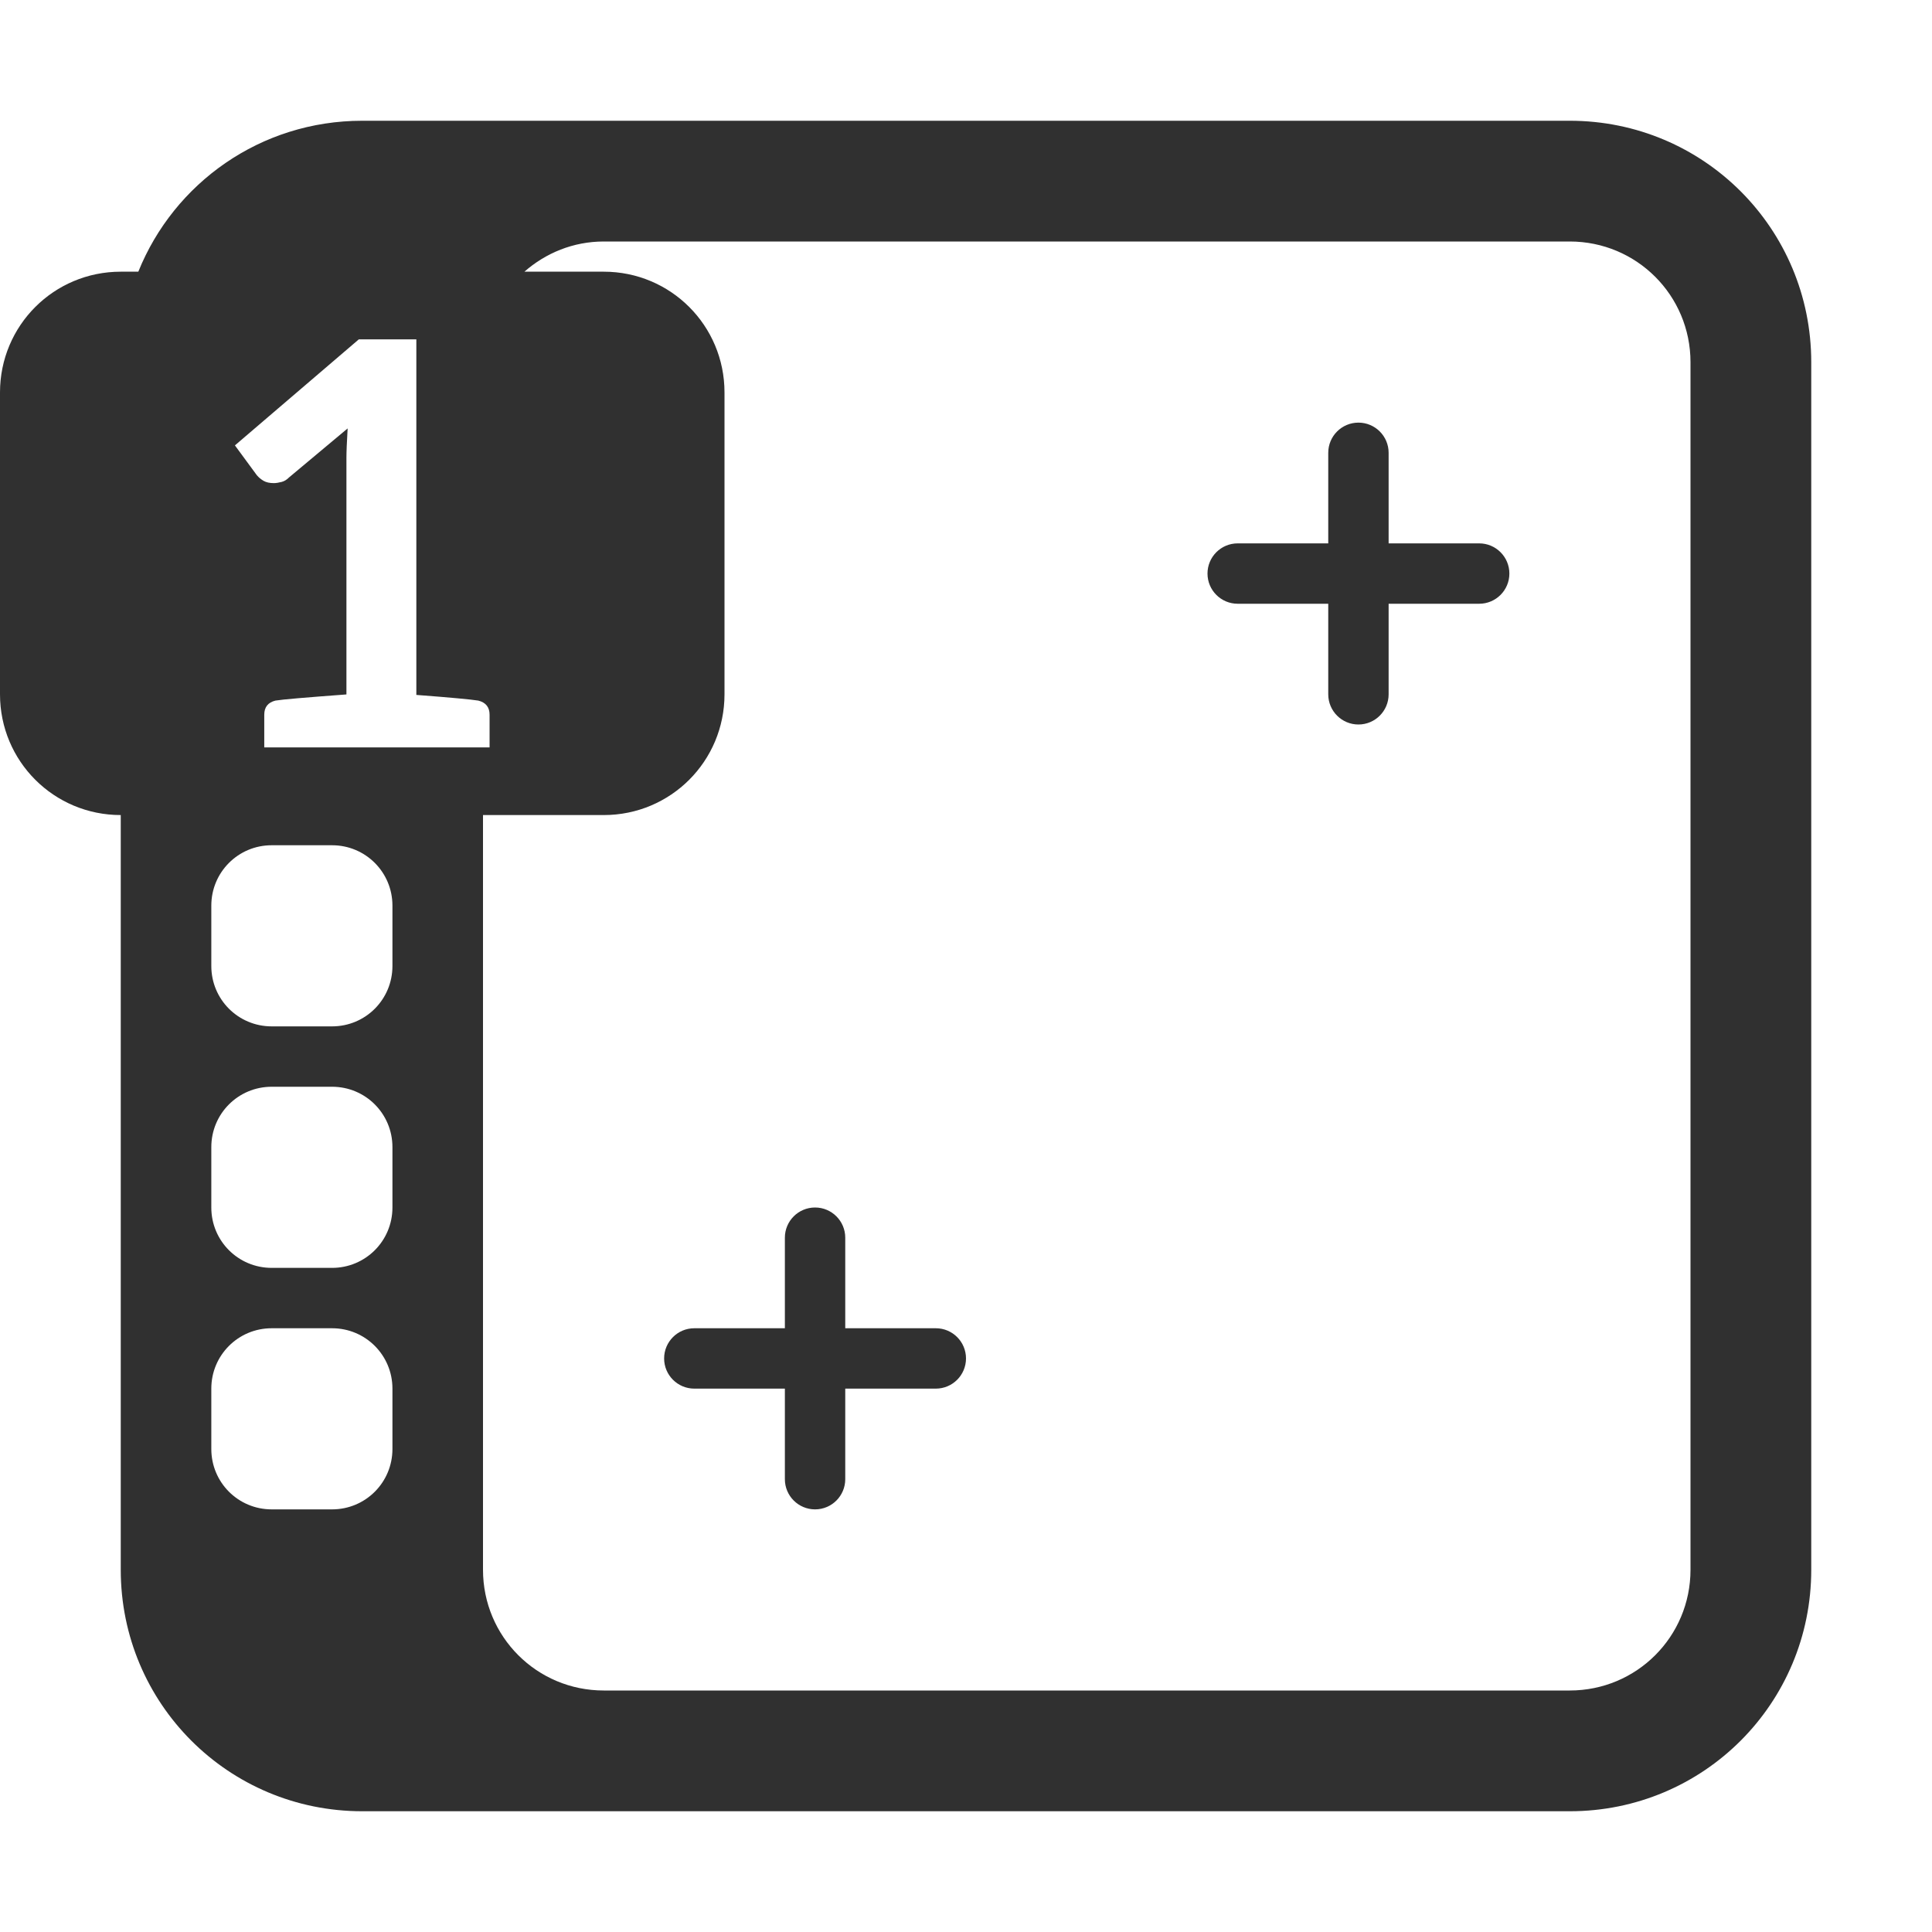
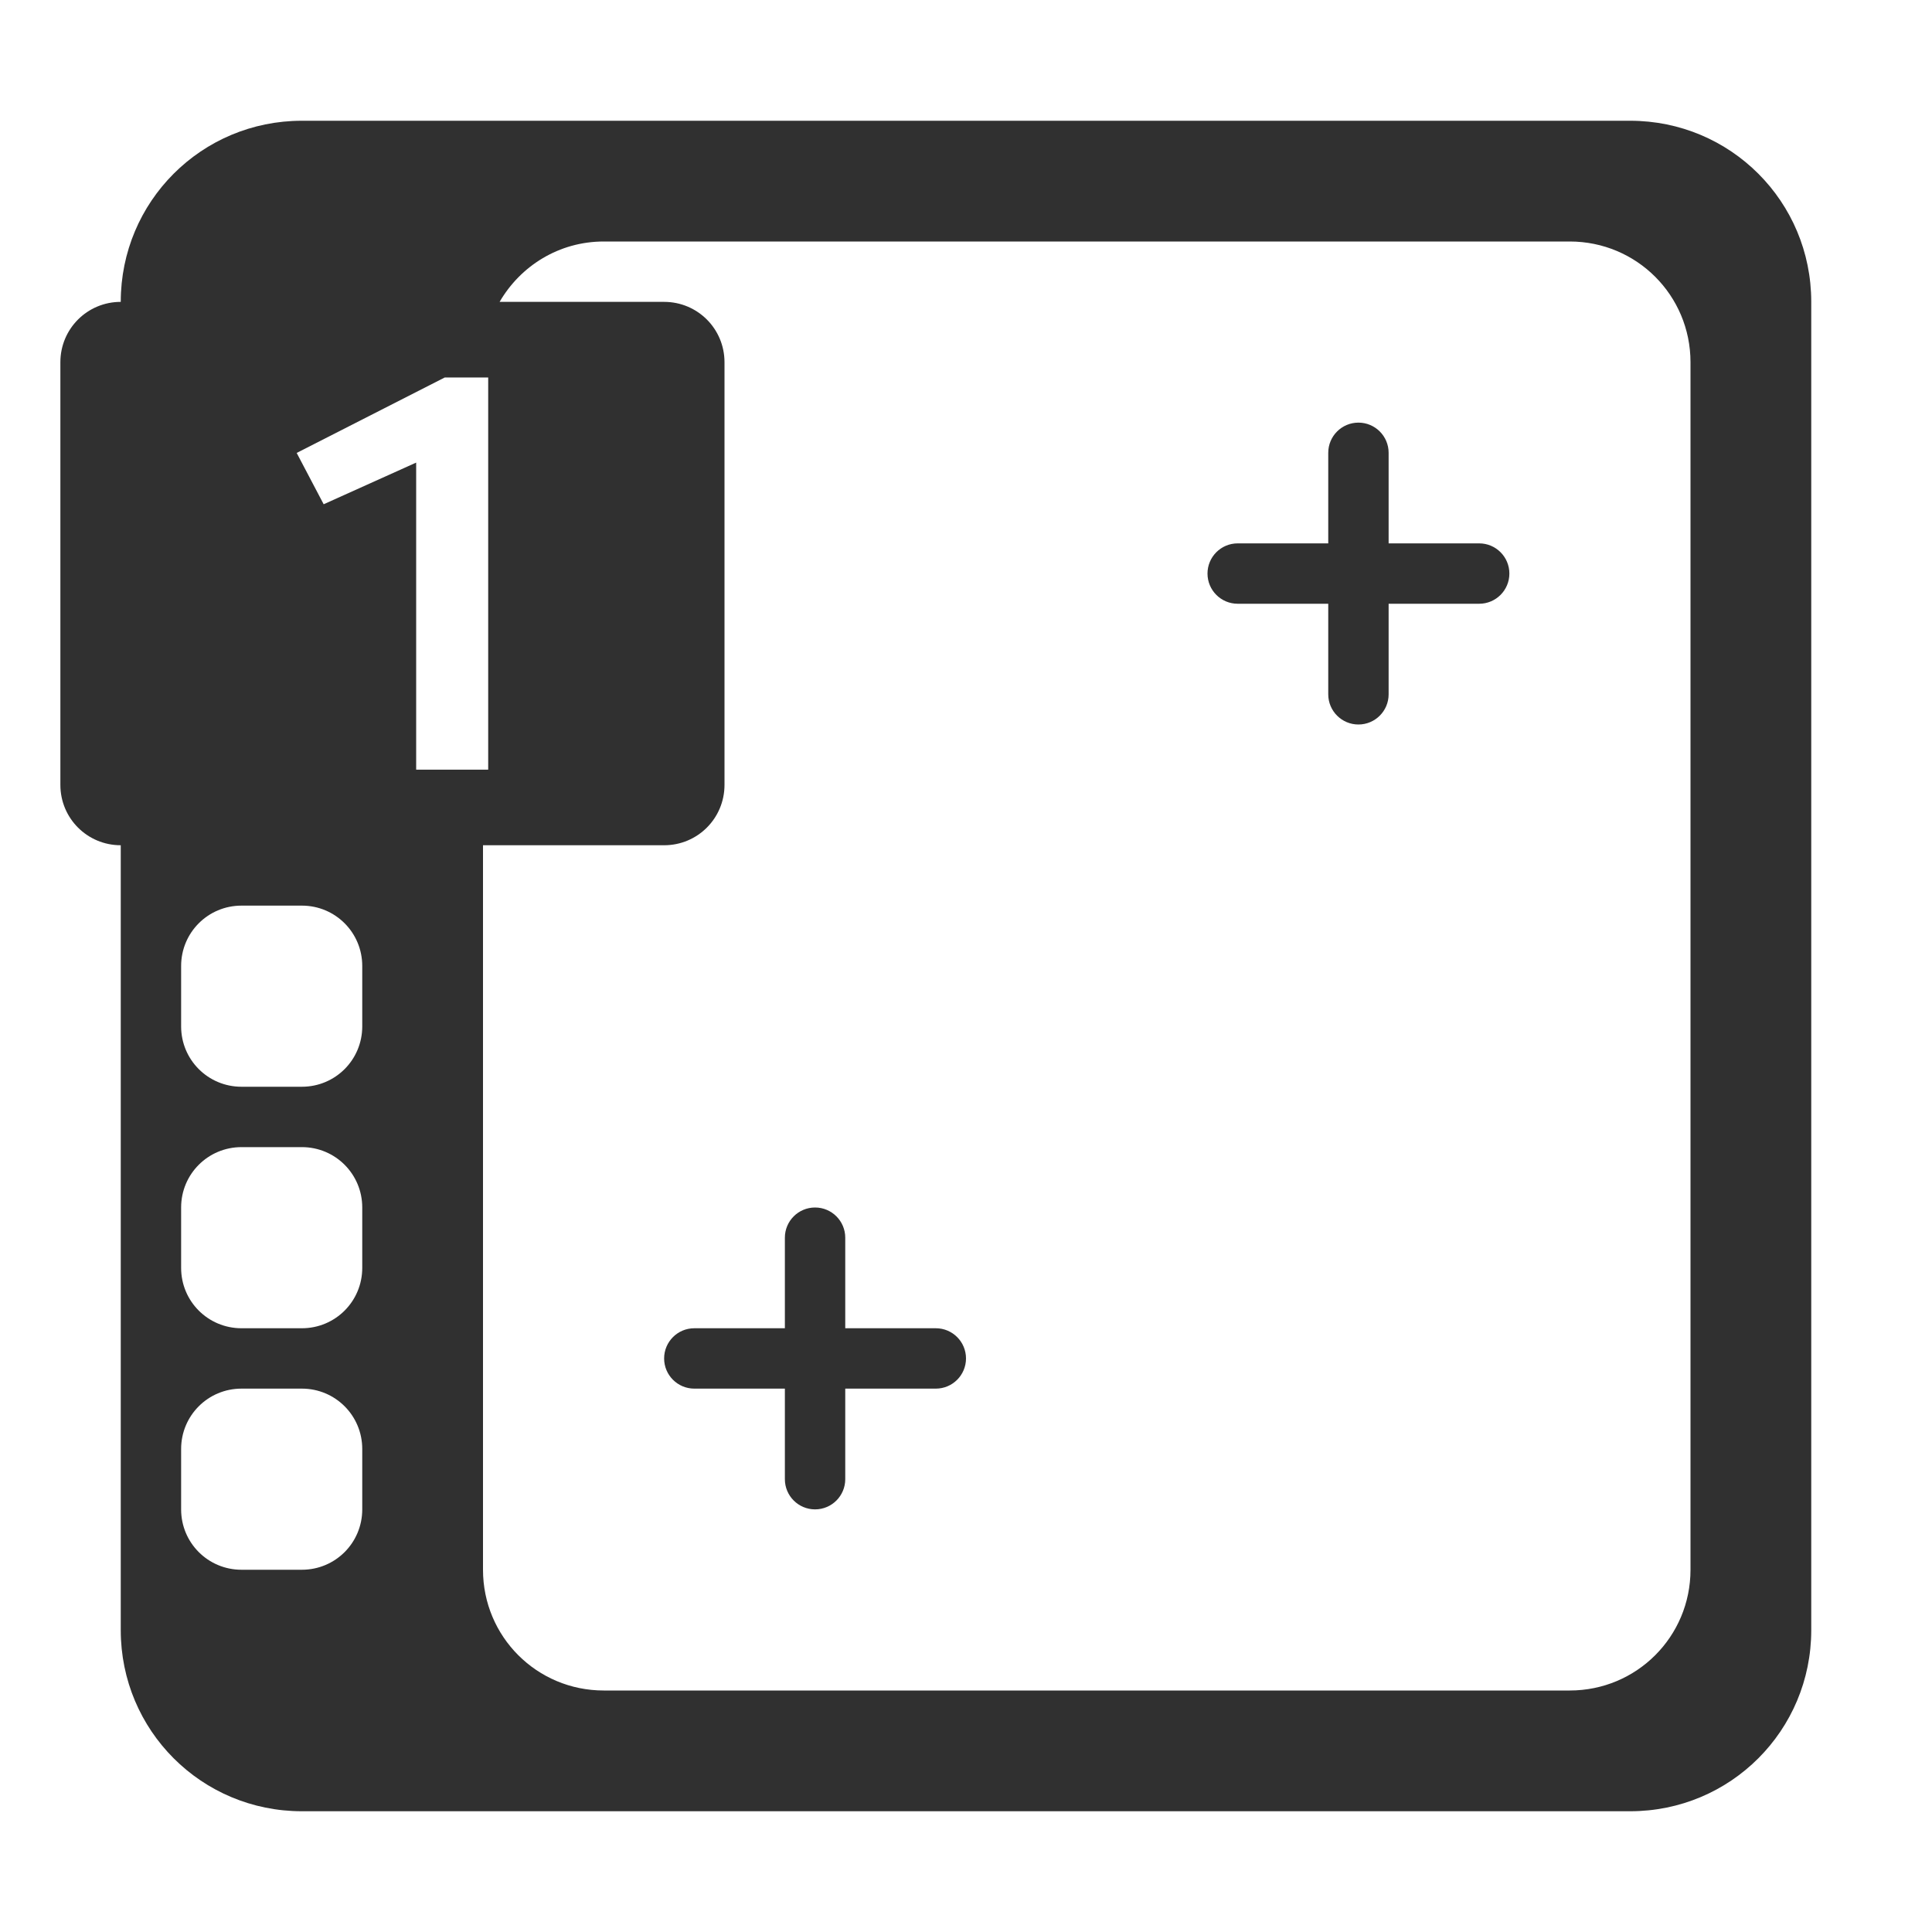
<svg xmlns="http://www.w3.org/2000/svg" height="32" viewBox="0 0 32 32" width="32" version="1.1" id="svg4">
  <defs id="defs8" />
-   <path id="rect4938" style="fill:#303030;fill-opacity:1;stroke:none;stroke-width:0.1;stroke-dashoffset:1.125" d="M 6 2 C 4.315 2 2.882 3.032 2.291 4.5 L 2 4.5 C 0.892 4.5 0 5.392 0 6.5 L 0 11.5 C 0 12.608 0.892 13.5 2 13.5 L 2 26 C 2 28.216 3.784 30 6 30 L 26 30 C 28.216 30 30 28.216 30 26 L 30 6 C 30 3.784 28.216 2 26 2 L 6 2 z M 10 4 L 26 4 C 27.108 4 28 4.892 28 6 L 28 26 C 28 27.108 27.108 28 26 28 L 10 28 C 8.892 28 8 27.108 8 26 L 8 13.5 L 10 13.5 C 11.108 13.5 12 12.608 12 11.5 L 12 6.5 C 12 5.392 11.108 4.5 10 4.5 L 8.686 4.5 C 9.037 4.192 9.493 4 10 4 z M 5.943 5.621 L 6.896 5.621 L 6.896 11.51 C 7.463 11.553 7.804 11.585 7.922 11.604 C 8.046 11.635 8.109 11.713 8.109 11.838 L 8.109 12.379 L 4.377 12.379 L 4.377 11.838 C 4.377 11.713 4.438 11.635 4.562 11.604 C 4.674 11.585 5.066 11.552 5.738 11.502 L 5.738 7.582 C 5.738 7.482 5.745 7.32 5.758 7.096 L 4.787 7.908 C 4.75 7.946 4.71 7.97 4.666 7.982 C 4.616 7.995 4.572 8.002 4.535 8.002 C 4.467 8.002 4.411 7.99 4.367 7.965 C 4.324 7.94 4.285 7.908 4.254 7.871 L 3.891 7.377 L 5.943 5.621 z M 4.5 14 L 5.5 14 C 6.054 14 6.5 14.446 6.5 15 L 6.5 16 C 6.5 16.554 6.054 17 5.5 17 L 4.5 17 C 3.946 17 3.5 16.554 3.5 16 L 3.5 15 C 3.5 14.446 3.946 14 4.5 14 z M 4.5 18 L 5.5 18 C 6.054 18 6.5 18.446 6.5 19 L 6.5 20 C 6.5 20.554 6.054 21 5.5 21 L 4.5 21 C 3.946 21 3.5 20.554 3.5 20 L 3.5 19 C 3.5 18.446 3.946 18 4.5 18 z M 4.5 22 L 5.5 22 C 6.054 22 6.5 22.446 6.5 23 L 6.5 24 C 6.5 24.554 6.054 25 5.5 25 L 4.5 25 C 3.946 25 3.5 24.554 3.5 24 L 3.5 23 C 3.5 22.446 3.946 22 4.5 22 z " />
  <g id="g1428" transform="translate(9,-13)">
    <path id="path627-9" style="color:#000000;fill:#303030;fill-opacity:1;stroke-linecap:round;stroke-dashoffset:1.125;-inkscape-stroke:none" d="M 13.5,20 A 0.5,0.5 0 0 0 13,20.5 V 22 H 11.5 A 0.5,0.5 0 0 0 11,22.5 0.5,0.5 0 0 0 11.5,23 H 13 v 1.5 A 0.5,0.5 0 0 0 13.5,25 0.5,0.5 0 0 0 14,24.5 V 23 h 1.5 A 0.5,0.5 0 0 0 16,22.5 0.5,0.5 0 0 0 15.5,22 H 14 V 20.5 A 0.5,0.5 0 0 0 13.5,20 Z" />
  </g>
-   <g id="g1428-3">
-     <path id="path627-9-6" style="color:#000000;fill:#303030;fill-opacity:1;stroke-linecap:round;stroke-dashoffset:1.125;-inkscape-stroke:none" d="M 13.5,20 A 0.5,0.5 0 0 0 13,20.5 V 22 H 11.5 A 0.5,0.5 0 0 0 11,22.5 0.5,0.5 0 0 0 11.5,23 H 13 v 1.5 A 0.5,0.5 0 0 0 13.5,25 0.5,0.5 0 0 0 14,24.5 V 23 h 1.5 A 0.5,0.5 0 0 0 16,22.5 0.5,0.5 0 0 0 15.5,22 H 14 V 20.5 A 0.5,0.5 0 0 0 13.5,20 Z" />
+   <g id="g1428-7">
+     <path id="path627-9-5" style="color:#000000;fill:#303030;fill-opacity:1;stroke-linecap:round;stroke-dashoffset:1.125;-inkscape-stroke:none" d="M 13.5,20 A 0.5,0.5 0 0 0 13,20.5 V 22 H 11.5 A 0.5,0.5 0 0 0 11,22.5 0.5,0.5 0 0 0 11.5,23 H 13 v 1.5 A 0.5,0.5 0 0 0 13.5,25 0.5,0.5 0 0 0 14,24.5 V 23 h 1.5 A 0.5,0.5 0 0 0 16,22.5 0.5,0.5 0 0 0 15.5,22 H 14 V 20.5 A 0.5,0.5 0 0 0 13.5,20 Z" />
  </g>
+   <path id="rect1186" style="fill:#303030;fill-opacity:1;stroke:none;stroke-linecap:round;stroke-dashoffset:1.125" d="M 5 2 C 3.338 2 2 3.338 2 5 C 1.446 5 1 5.446 1 6 L 1 13 C 1 13.554 1.446 14 2 14 L 2 27 C 2 28.662 3.338 30 5 30 L 27 30 C 28.662 30 30 28.662 30 27 L 30 5 C 30 3.338 28.662 2 27 2 L 5 2 z M 10 4 L 26 4 C 27.108 4 28 4.892 28 6 L 28 26 C 28 27.108 27.108 28 26 28 L 10 28 C 8.892 28 8 27.108 8 26 L 8 14 L 11 14 C 11.554 14 12 13.554 12 13 L 12 6 C 12 5.446 11.554 5 11 5 L 8.275 5 C 8.621 4.404 9.259 4 10 4 z M 7.367 6.252 L 8.086 6.252 L 8.086 12.748 L 6.893 12.748 L 6.893 7.662 L 5.361 8.352 L 4.914 7.502 L 7.367 6.252 z M 4 15 L 5 15 C 5.554 15 6 15.446 6 16 L 6 17 C 6 17.554 5.554 18 5 18 L 4 18 C 3.446 18 3 17.554 3 17 L 3 16 C 3 15.446 3.446 15 4 15 z M 4 19 L 5 19 C 5.554 19 6 19.446 6 20 L 6 21 C 6 21.554 5.554 22 5 22 L 4 22 C 3.446 22 3 21.554 3 21 L 3 20 C 3 19.446 3.446 19 4 19 z M 4 23 L 5 23 C 5.554 23 6 23.446 6 24 L 6 25 C 6 25.554 5.554 26 5 26 L 4 26 C 3.446 26 3 25.554 3 25 L 3 24 C 3 23.446 3.446 23 4 23 z " />
</svg>
